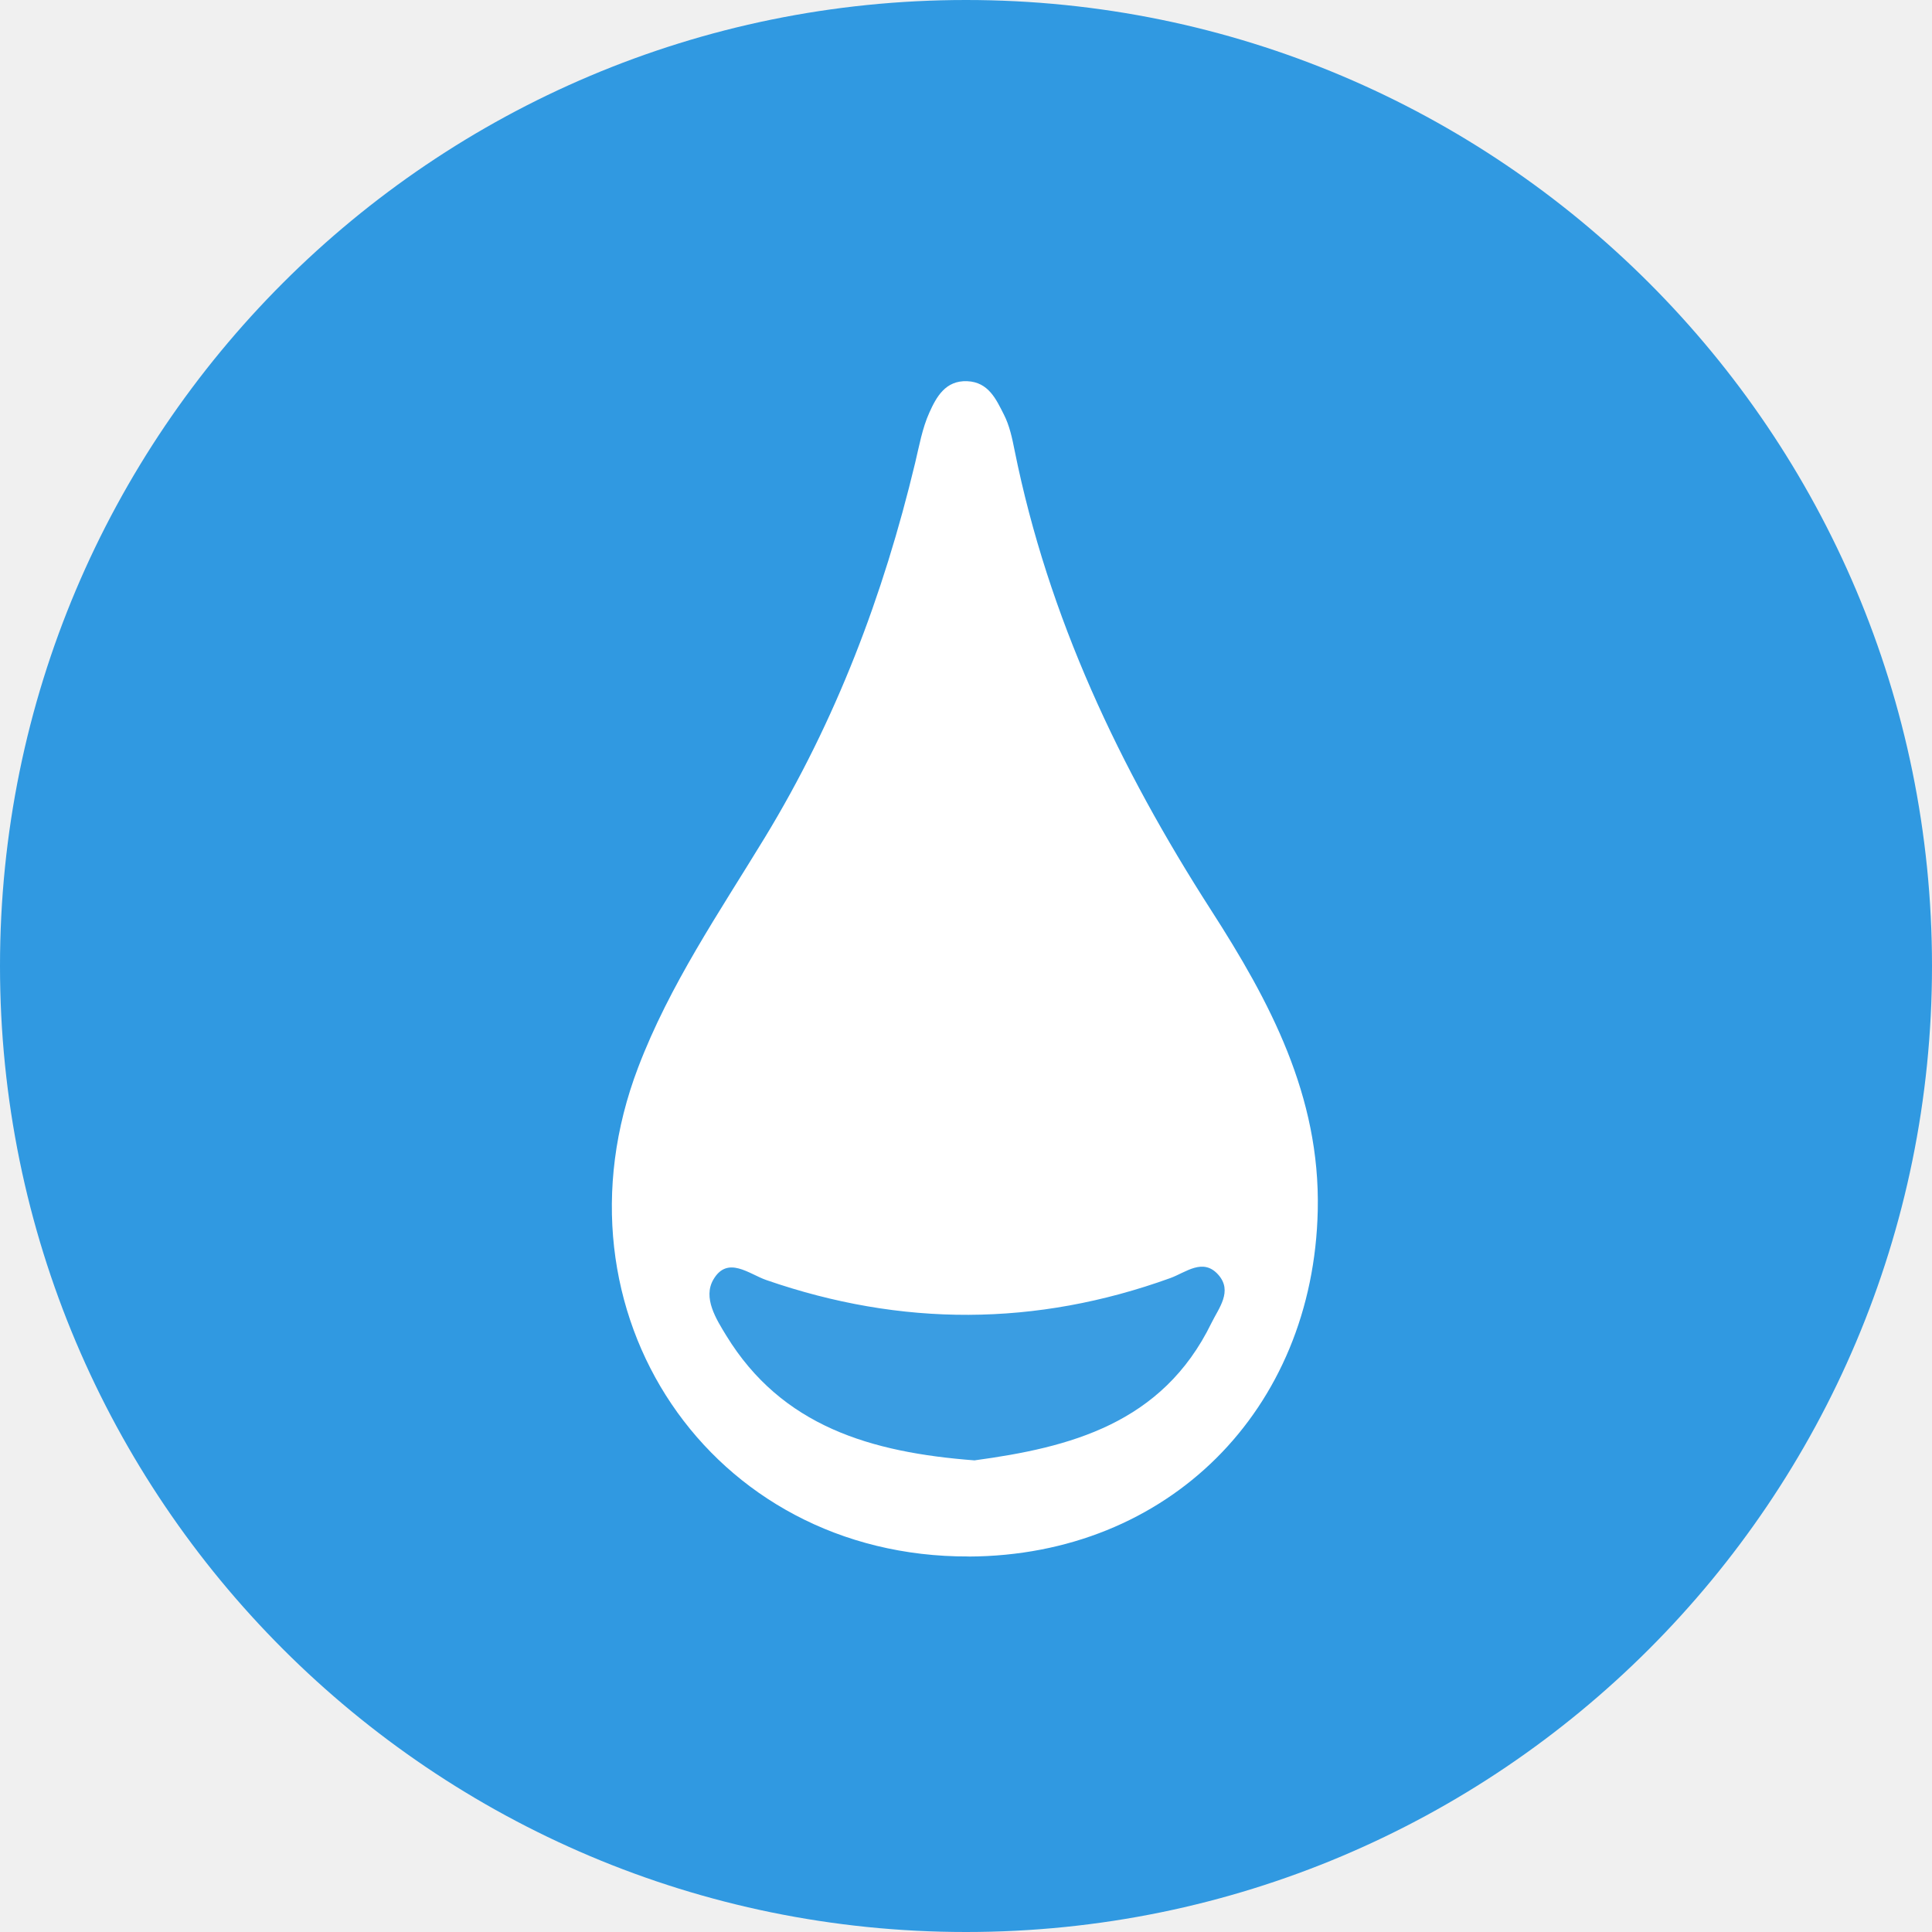
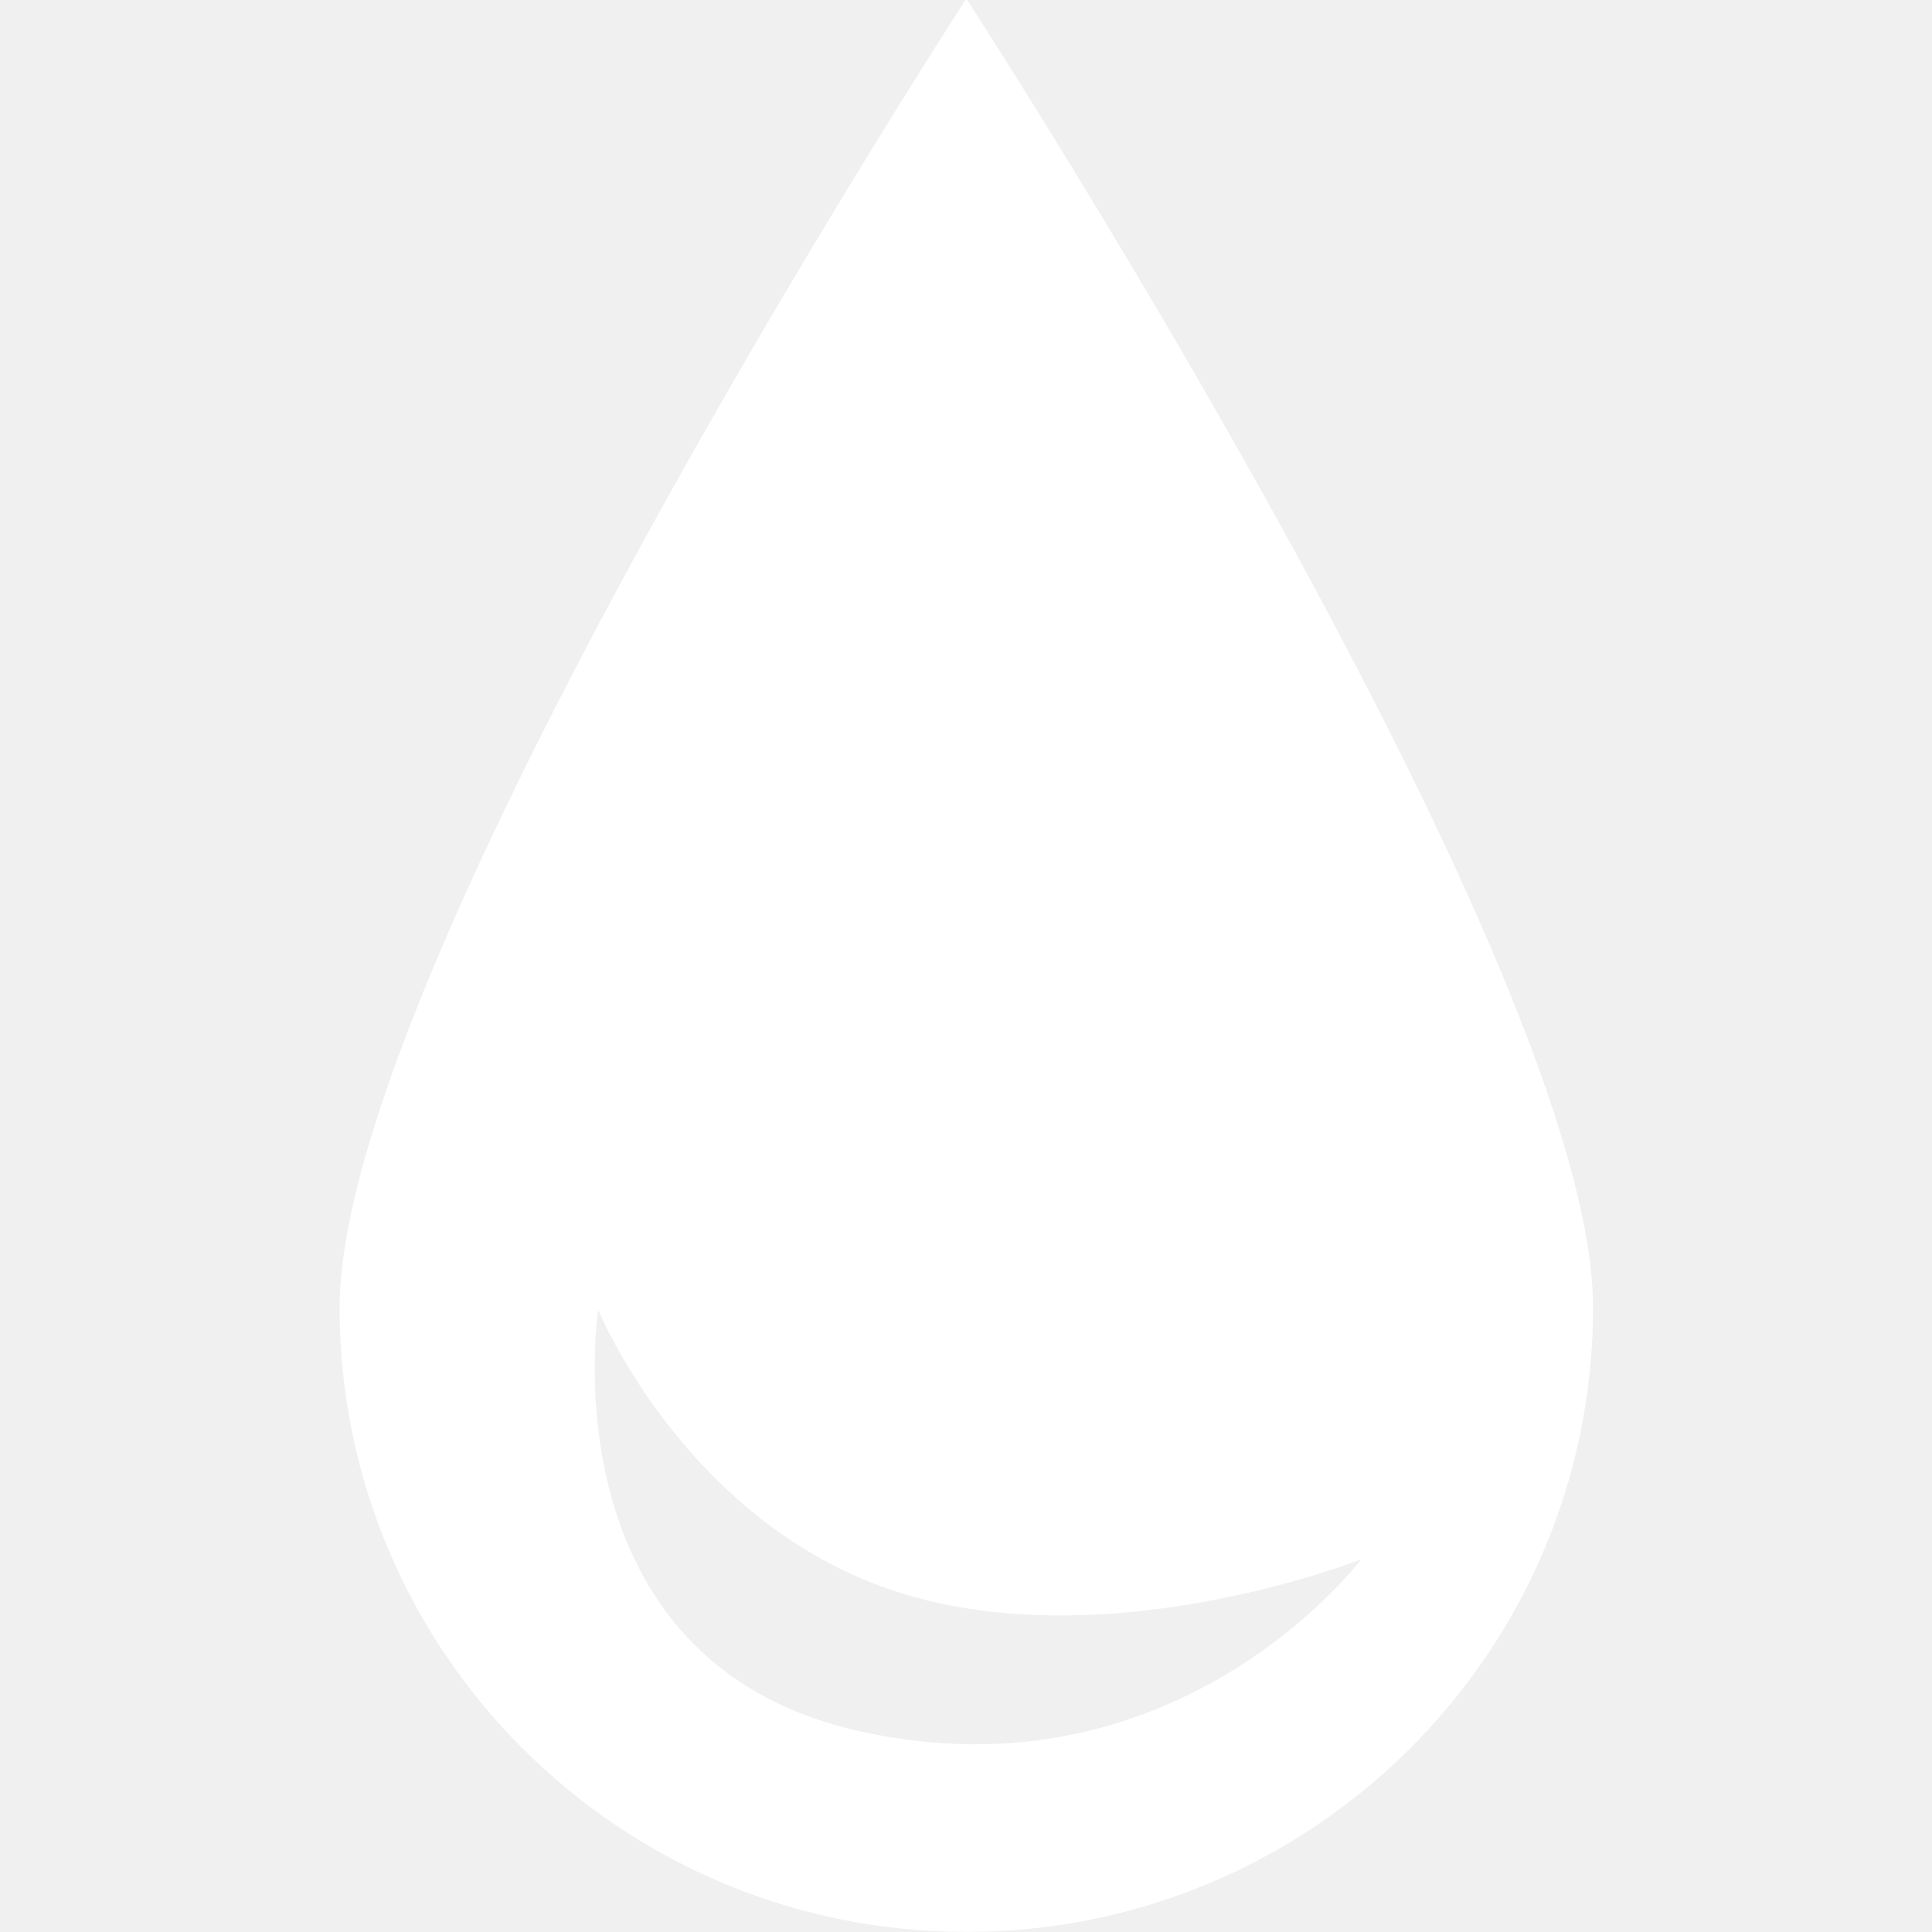
- <svg xmlns="http://www.w3.org/2000/svg" id="Layer_1" data-name="Layer 1" viewBox="0 0 256 256">
-   <defs>
-     <style>
-       .cls-1 {
-         fill: #3a9de2;
-       }
- 
-       .cls-2 {
-         fill: #fff;
-       }
- 
-       .cls-3 {
-         fill: #3099e1;
-       }
-     </style>
-   </defs>
-   <circle class="cls-3" cx="128" cy="128" r="128" />
-   <path class="cls-2" d="M128.35,206.24c-34.24,.13-56.14-32.39-43.8-64.78,4.18-10.98,10.78-20.6,16.8-30.49,9.43-15.5,15.71-32.11,19.91-49.63,.54-2.25,.94-4.58,1.88-6.66,.93-2.07,2.13-4.29,5.02-4.17,2.83,.12,3.84,2.41,4.87,4.44,.74,1.45,1.09,3.12,1.41,4.73,4.46,22.12,13.91,42.06,26.04,60.93,7.77,12.08,14.46,24.58,14.13,39.75-.57,26.48-19.82,45.79-46.27,45.89Z" />
-   <path class="cls-1" d="M129.16,193.51c-13.8-1.05-25.57-4.53-32.92-16.53-1.35-2.2-3.13-5.02-1.71-7.44,1.88-3.21,4.73-.71,7.03,.08,17.88,6.19,35.7,6.17,53.52-.27,2.06-.75,4.33-2.73,6.36-.43,1.92,2.18,.05,4.41-.92,6.39-6.52,13.39-18.86,16.49-31.35,18.19Z" />
+ <svg xmlns="http://www.w3.org/2000/svg" width="512" height="512" viewBox="0 0 512 512" fill="none">
+   <path fill-rule="evenodd" clip-rule="evenodd" d="M422.172 346.515C422.172 437.897 347.813 511.977 256.086 511.977C164.359 511.977 90 437.897 90 346.515C90 257.639 247.102 13.548 255.718 0.228C255.915 -0.076 256.258 -0.076 256.454 0.228C265.07 13.548 422.172 257.639 422.172 346.515ZM228.4 458.931C144.12 440.49 158.542 347.13 158.542 347.13C158.542 347.13 181.556 403.488 237.405 421.744C293.253 439.999 360.745 413.225 360.745 413.225C360.745 413.225 312.68 477.371 228.4 458.931Z" fill="white" />
</svg>
